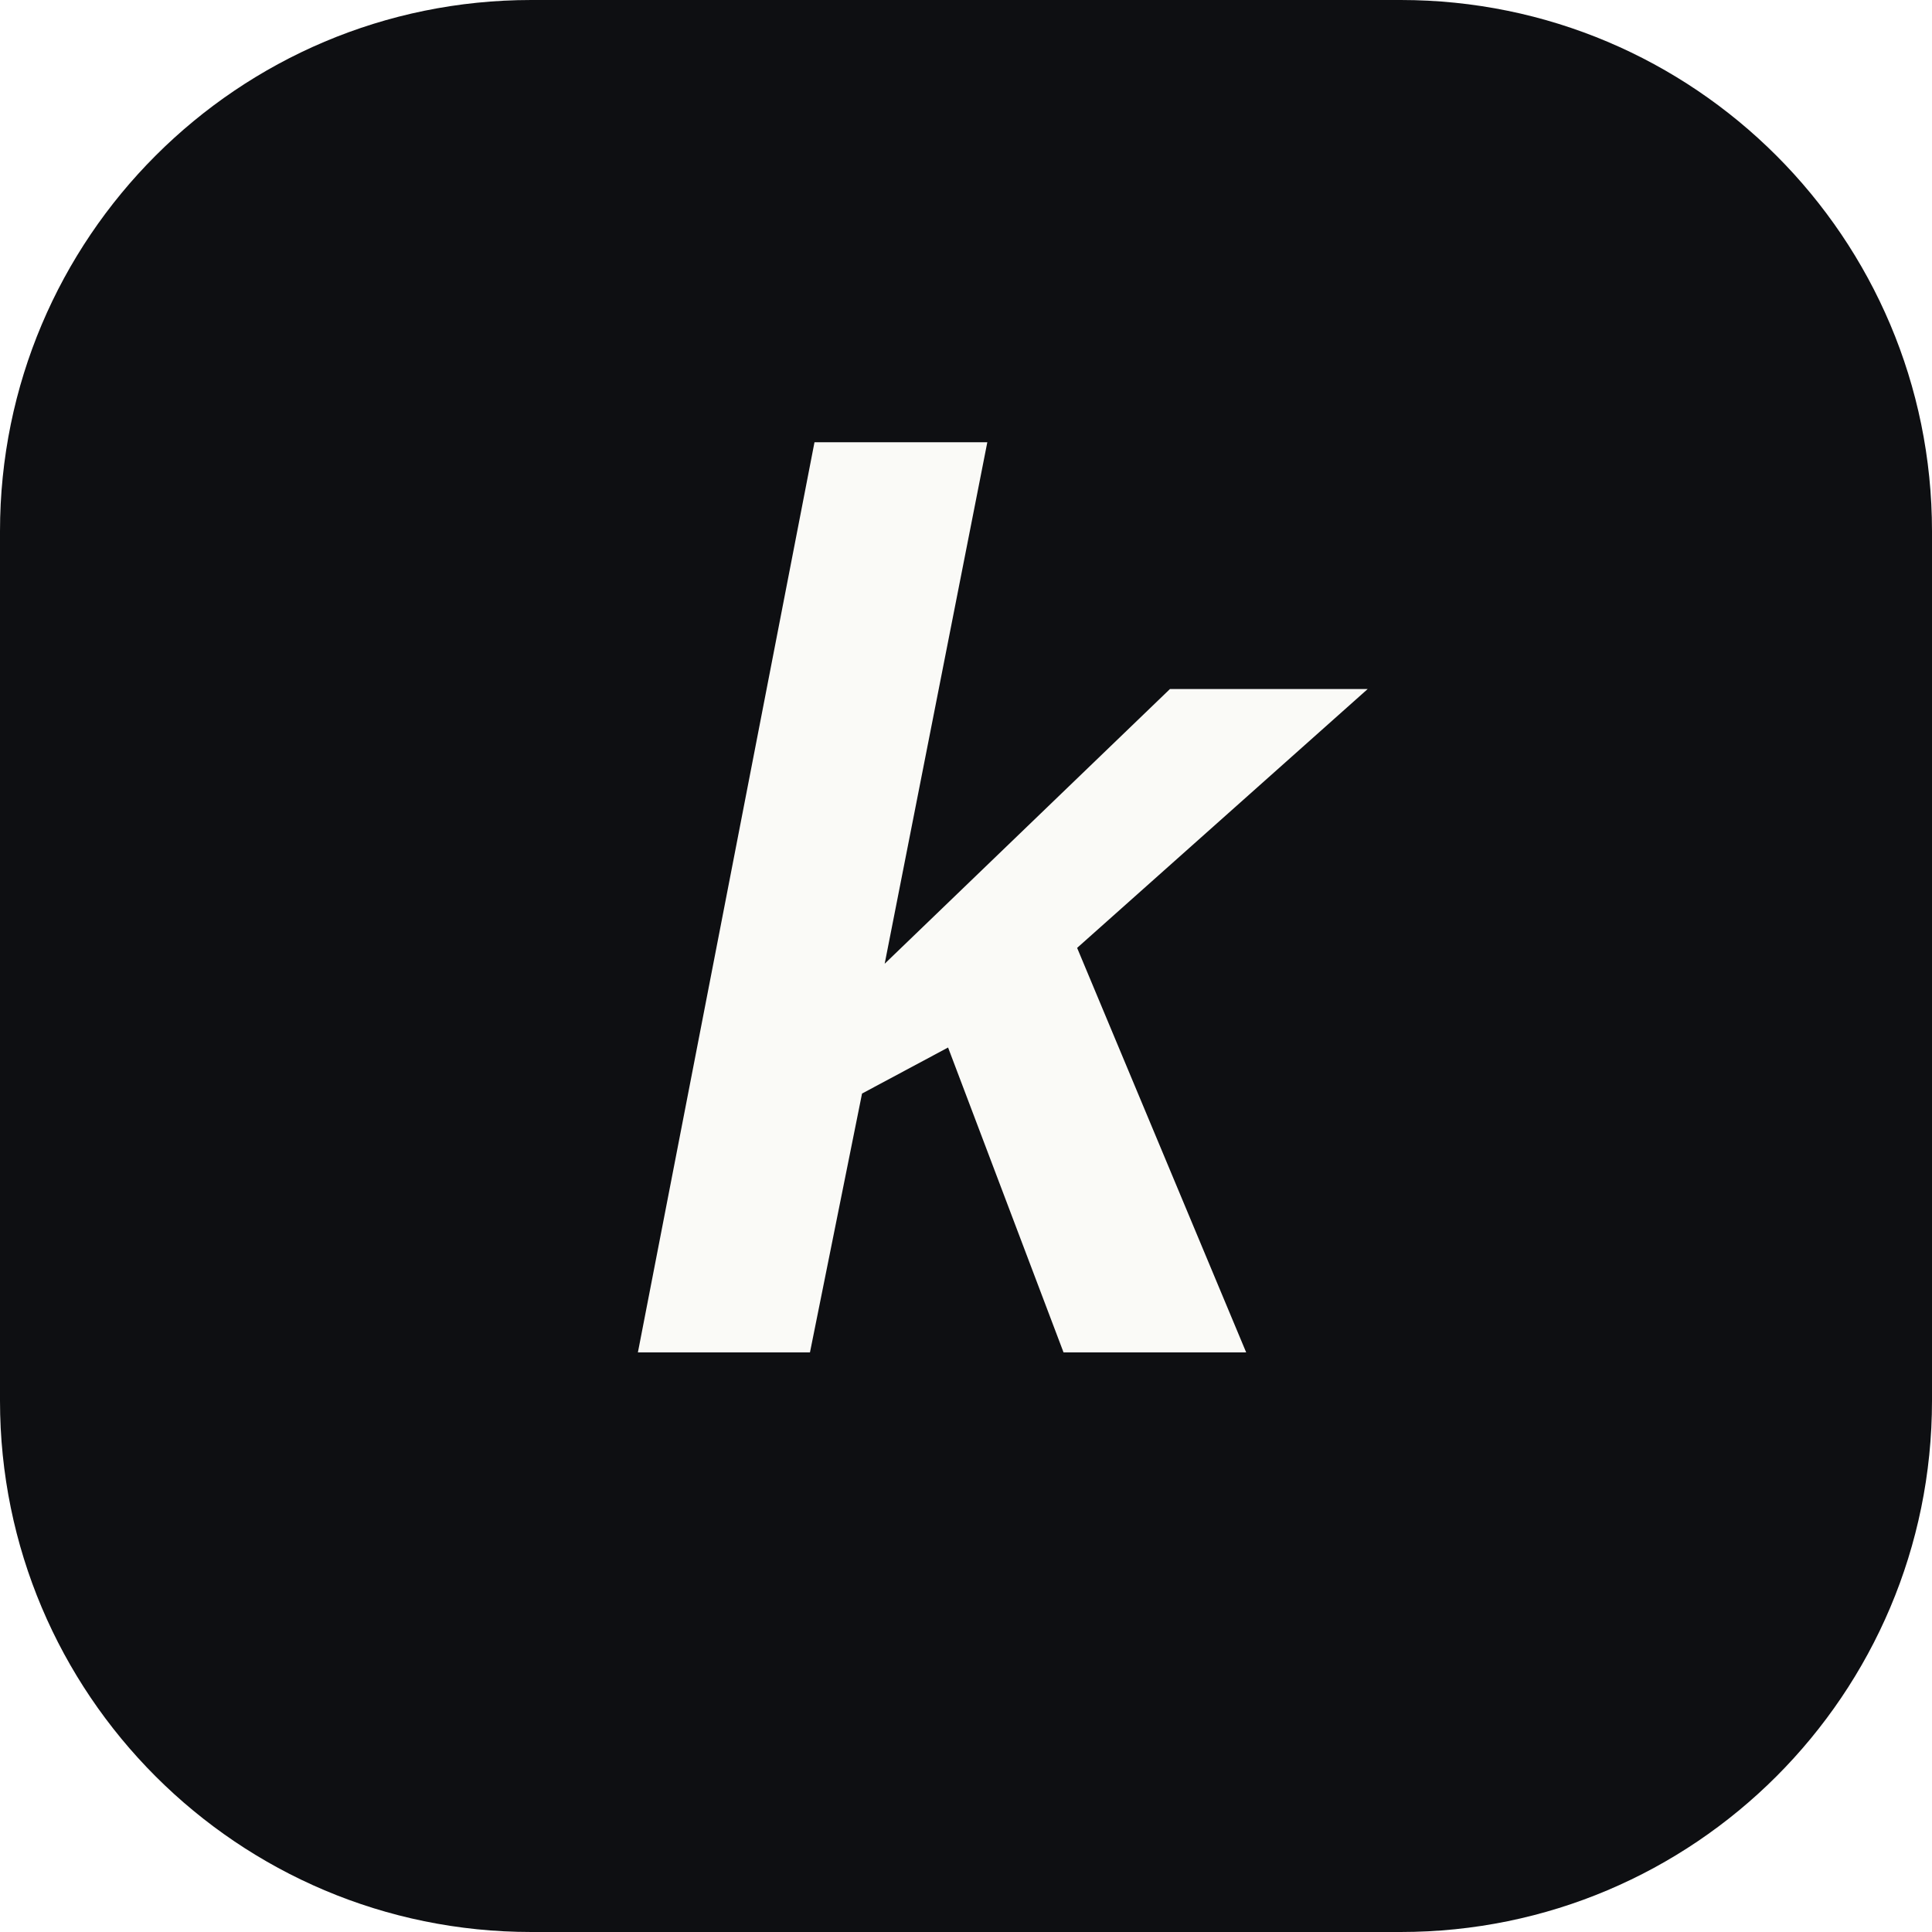
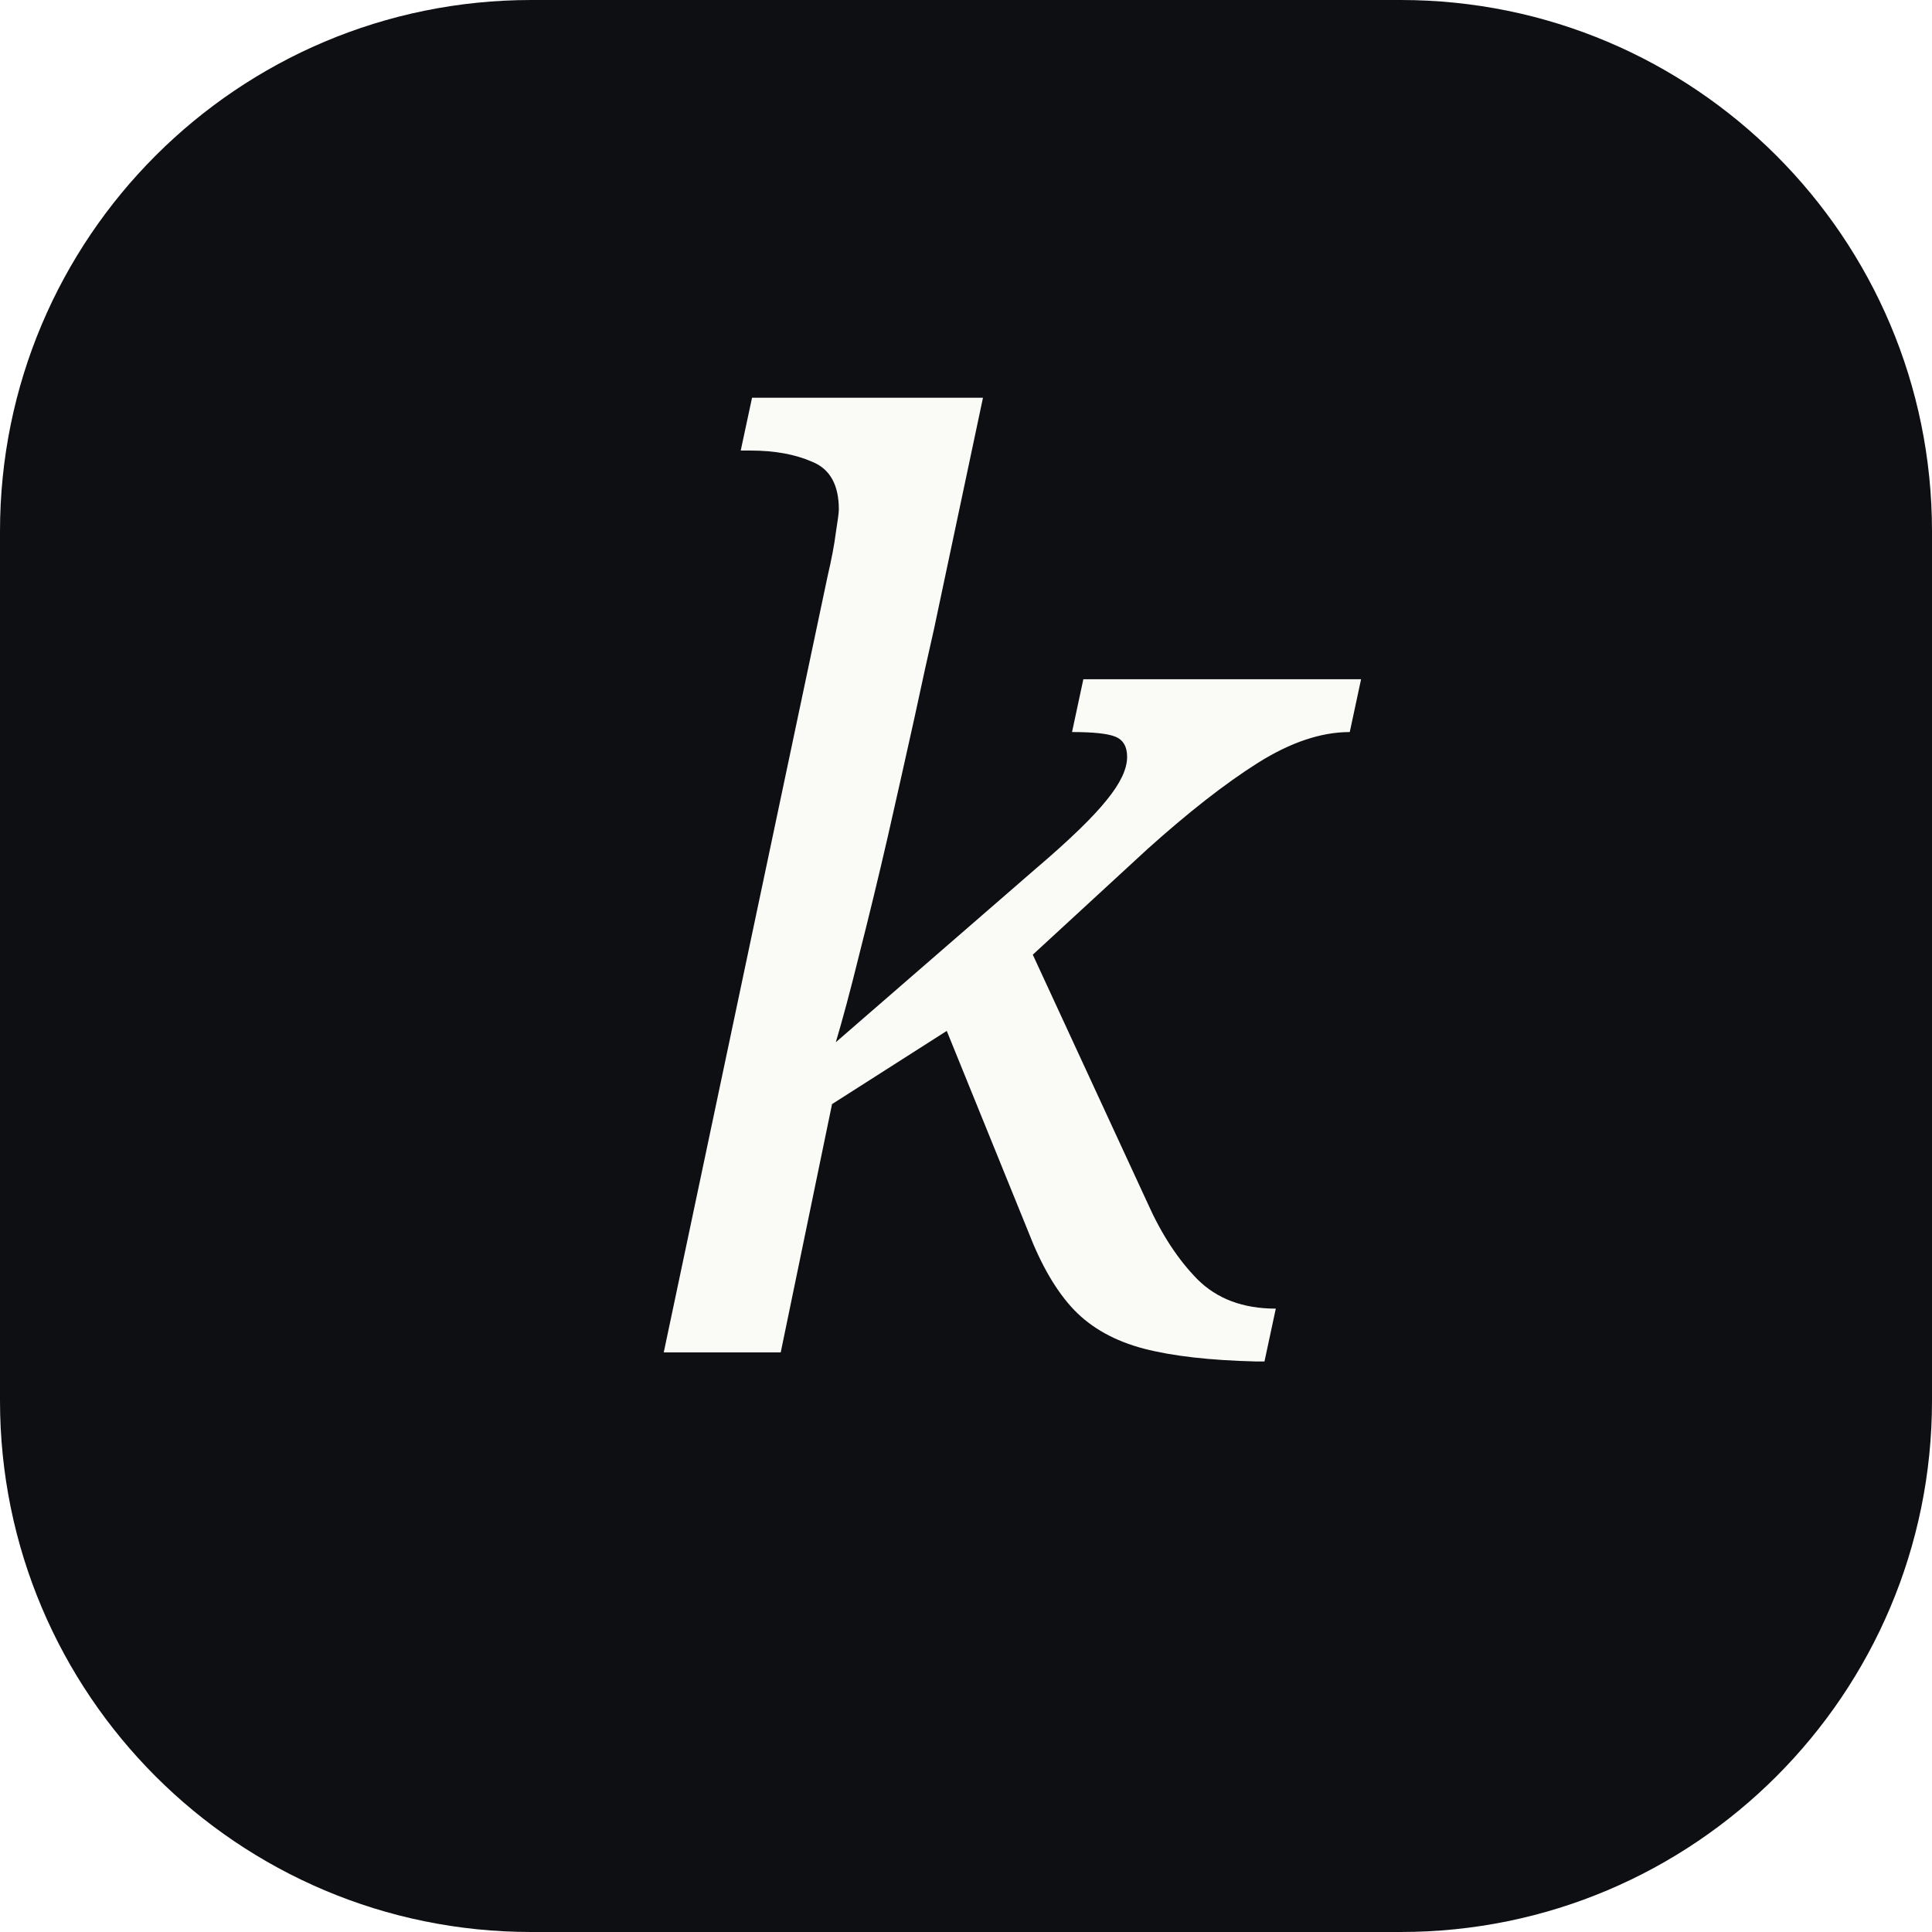
<svg xmlns="http://www.w3.org/2000/svg" viewBox="0 0 40 40">
  <rect width="40" height="40" rx="11" fill="#0e0f12" />
-   <text x="20" y="28" text-anchor="middle" font-family="'Schibsted Grotesk', Arial, sans-serif" font-weight="700" font-style="italic" font-size="26" fill="#fafaf7">k</text>
+   <text x="20" y="28" text-anchor="middle" font-family="Literata, Georgia, serif" font-weight="500" font-style="italic" font-size="26" fill="#fafaf7">k</text>
</svg>
